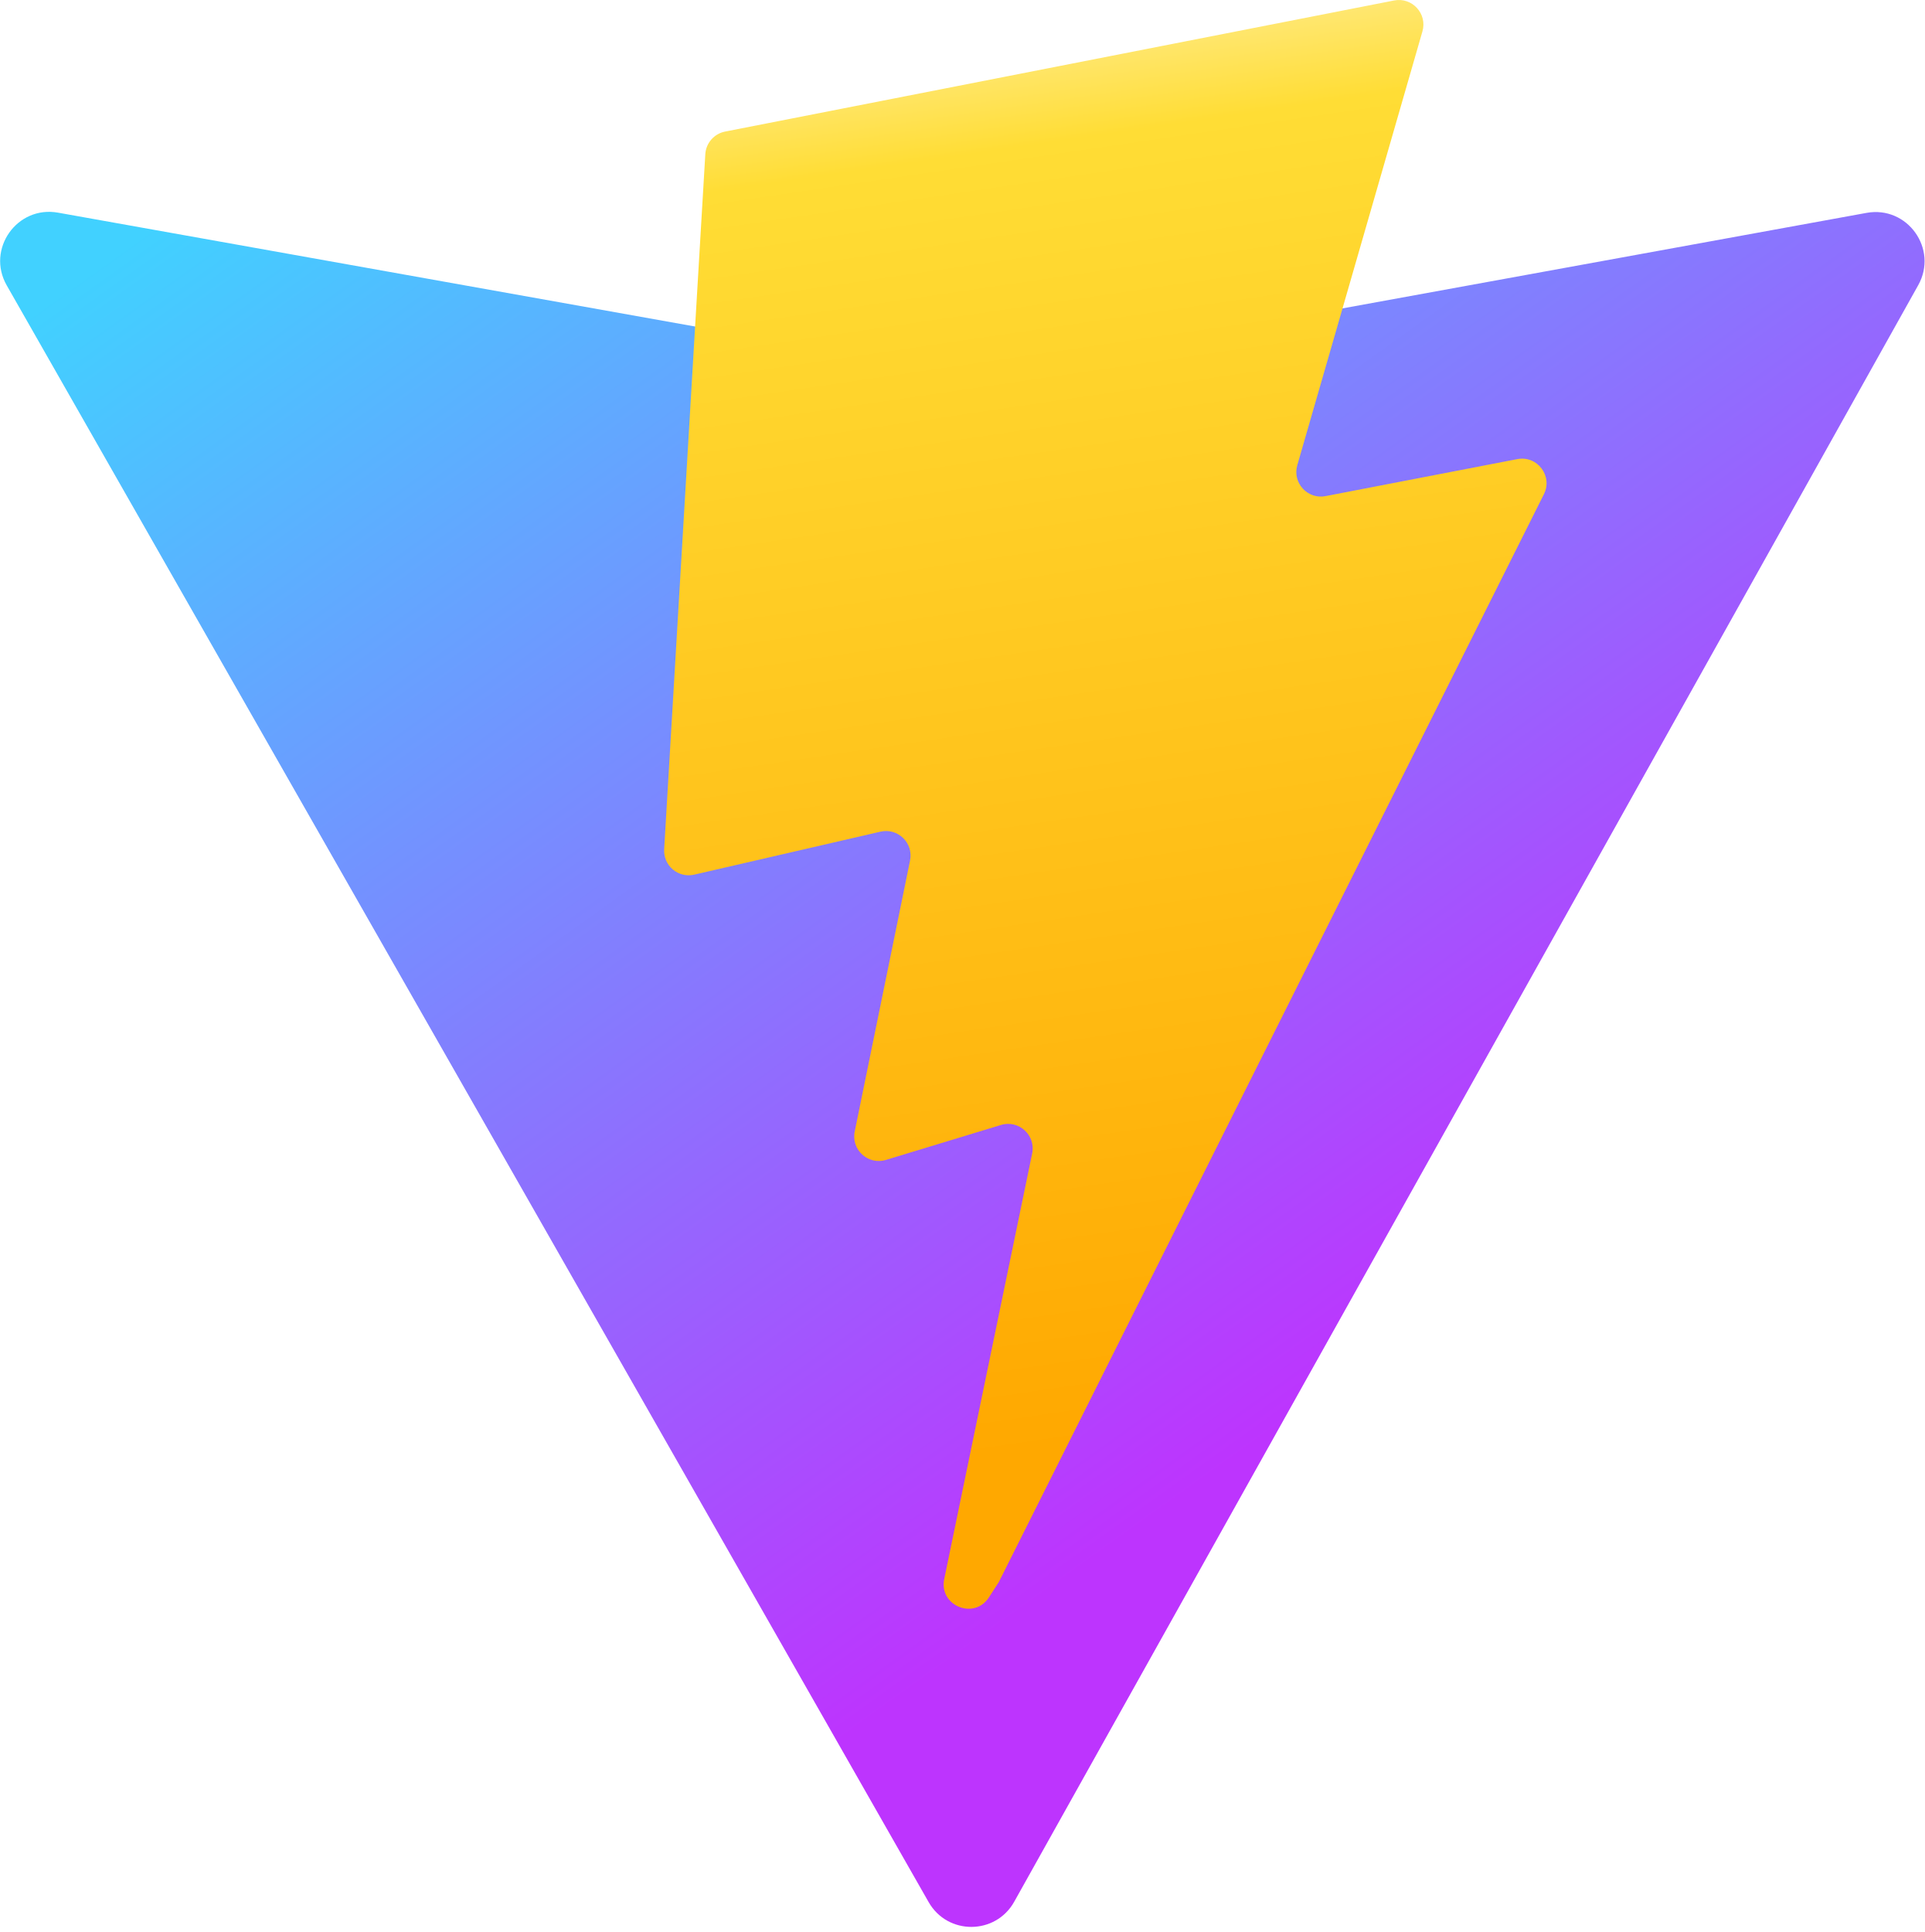
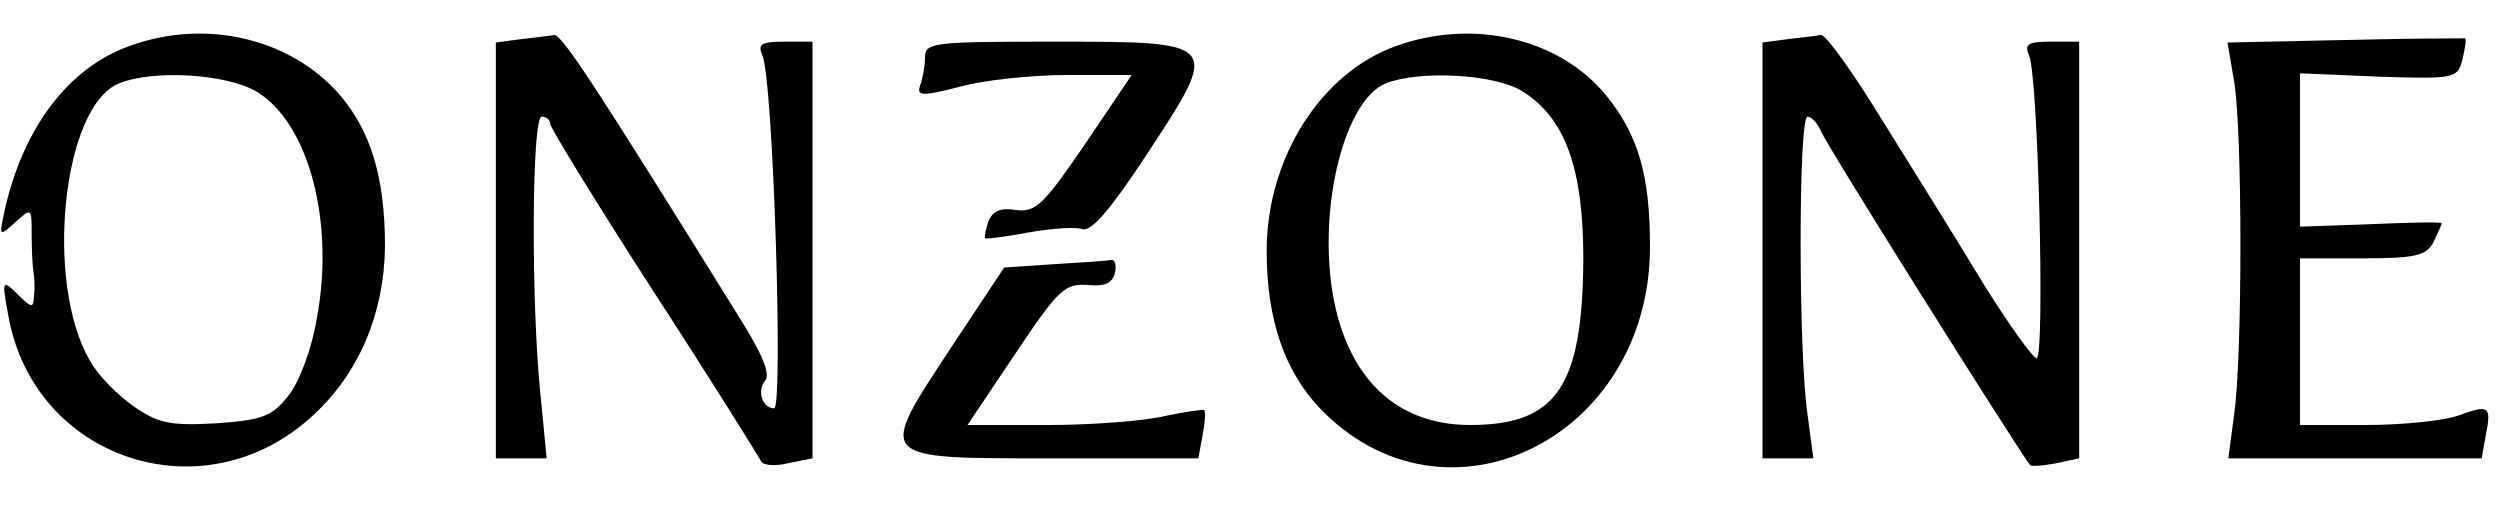
- <svg xmlns="http://www.w3.org/2000/svg" aria-hidden="true" role="img" class="iconify iconify--logos" width="31.88" height="32" preserveAspectRatio="xMidYMid meet" viewBox="0 0 256 257">
-   <defs>
-     <linearGradient id="IconifyId1813088fe1fbc01fb466" x1="-.828%" x2="57.636%" y1="7.652%" y2="78.411%">
-       <stop offset="0%" stop-color="#41D1FF" />
-       <stop offset="100%" stop-color="#BD34FE" />
-     </linearGradient>
-     <linearGradient id="IconifyId1813088fe1fbc01fb467" x1="43.376%" x2="50.316%" y1="2.242%" y2="89.03%">
-       <stop offset="0%" stop-color="#FFEA83" />
-       <stop offset="8.333%" stop-color="#FFDD35" />
-       <stop offset="100%" stop-color="#FFA800" />
-     </linearGradient>
-   </defs>
-   <path fill="url(#IconifyId1813088fe1fbc01fb466)" d="M255.153 37.938L134.897 252.976c-2.483 4.44-8.862 4.466-11.382.048L.875 37.958c-2.746-4.814 1.371-10.646 6.827-9.67l120.385 21.517a6.537 6.537 0 0 0 2.322-.004l117.867-21.483c5.438-.991 9.574 4.796 6.877 9.62Z" />
-   <path fill="url(#IconifyId1813088fe1fbc01fb467)" d="M185.432.063L96.44 17.501a3.268 3.268 0 0 0-2.634 3.014l-5.474 92.456a3.268 3.268 0 0 0 3.997 3.378l24.777-5.718c2.318-.535 4.413 1.507 3.936 3.838l-7.361 36.047c-.495 2.426 1.782 4.5 4.151 3.78l15.304-4.649c2.372-.72 4.652 1.36 4.15 3.788l-11.698 56.621c-.732 3.542 3.979 5.473 5.943 2.437l1.313-2.028l72.516-144.72c1.215-2.423-.88-5.186-3.54-4.672l-25.505 4.922c-2.396.462-4.435-1.77-3.759-4.114l16.646-57.705c.677-2.35-1.37-4.583-3.769-4.113Z" />
+ <svg xmlns="http://www.w3.org/2000/svg" version="1.0" width="300pt" height="61pt" viewBox="0 0 300 61" preserveAspectRatio="xMidYMid meet">
+   <g transform="translate(0,61) scale(0.1,-0.1)" fill="#000000" stroke="none">
+     <path d="M156 555 c-74 -26 -129 -99 -151 -200 -6 -29 -6 -29 13 -12 20 18 20 18 20 -15 0 -18 1 -37 2 -43 1 -5 2 -18 1 -28 -1 -17 -2 -17 -17 -3 -22 22 -22 21 -14 -23 31 -173 235 -240 365 -120 56 51 86 123 87 203 0 83 -17 139 -55 183 -59 67 -160 91 -251 58z m152 -55 c63 -38 94 -158 72 -273 -6 -36 -21 -76 -34 -92 -20 -25 -31 -29 -87 -33 -55 -3 -69 0 -98 20 -19 13 -43 37 -53 55 -55 94 -33 306 35 333 42 17 130 11 165 -10z" />
+     <path d="M625 563 l-30 -4 0 -249 0 -250 30 0 31 0 -7 72 c-12 112 -11 338 1 338 6 0 10 -4 10 -8 0 -5 56 -96 125 -203 69 -106 126 -198 128 -202 1 -5 16 -7 32 -3 l30 6 0 250 0 250 -34 0 c-28 0 -32 -3 -26 -17 13 -31 25 -423 14 -423 -14 0 -21 21 -11 33 7 8 -3 32 -32 78 -172 277 -212 338 -221 337 -5 -1 -23 -3 -40 -5z" />
+     <path d="M1676 555 c-91 -32 -156 -135 -156 -246 0 -82 21 -143 63 -188 150 -158 397 -38 397 193 0 86 -14 134 -53 182 -56 68 -159 92 -251 59z m150 -54 c52 -32 74 -92 74 -202 -1 -153 -32 -199 -136 -199 -89 0 -148 57 -165 159 -17 106 15 231 64 251 41 16 130 11 163 -9z" />
+     <path d="M2145 563 l-30 -4 0 -249 0 -250 31 0 30 0 -7 53 c-11 74 -11 357 0 357 5 0 12 -8 16 -17 4 -13 231 -374 251 -401 1 -2 15 -1 31 2 l28 6 0 250 0 250 -34 0 c-28 0 -32 -3 -26 -17 11 -26 19 -363 9 -363 -5 1 -33 40 -63 88 -29 48 -83 135 -120 194 -36 59 -70 107 -76 106 -5 -1 -23 -3 -40 -5z" />
+     <path d="M2814 562 l-141 -3 8 -47 c10 -60 10 -330 0 -399 l-7 -53 152 0 152 0 5 28 c7 35 4 37 -34 23 -18 -6 -67 -11 -110 -11 l-79 0 0 100 0 100 75 0 c63 0 76 3 85 19 5 11 10 21 10 23 0 2 -38 1 -85 -1 l-85 -3 0 92 0 92 95 -4 c92 -3 94 -2 100 21 3 13 5 24 3 25 -2 0 -66 0 -144 -2z" />
+     <path d="M1110 541 c0 -11 -3 -26 -6 -34 -4 -12 2 -13 48 -1 29 8 87 14 129 14 l77 0 -56 -83 c-50 -73 -59 -82 -83 -79 -18 3 -28 -1 -33 -14 -3 -9 -5 -18 -4 -20 2 -1 25 2 52 7 28 5 57 7 65 4 11 -3 34 24 78 91 88 134 88 134 -112 134 -146 0 -155 -1 -155 -19z" />
+     <path d="M1265 293 l-60 -4 -63 -95 c-90 -137 -93 -134 123 -134 l173 0 5 27 c3 16 4 29 2 31 -1 1 -22 -2 -46 -7 -24 -6 -88 -11 -141 -11 l-97 0 57 85 c52 78 60 85 87 83 21 -2 30 2 33 15 2 9 0 16 -5 15 -4 -1 -35 -3 -68 -5z" />
+   </g>
</svg>
